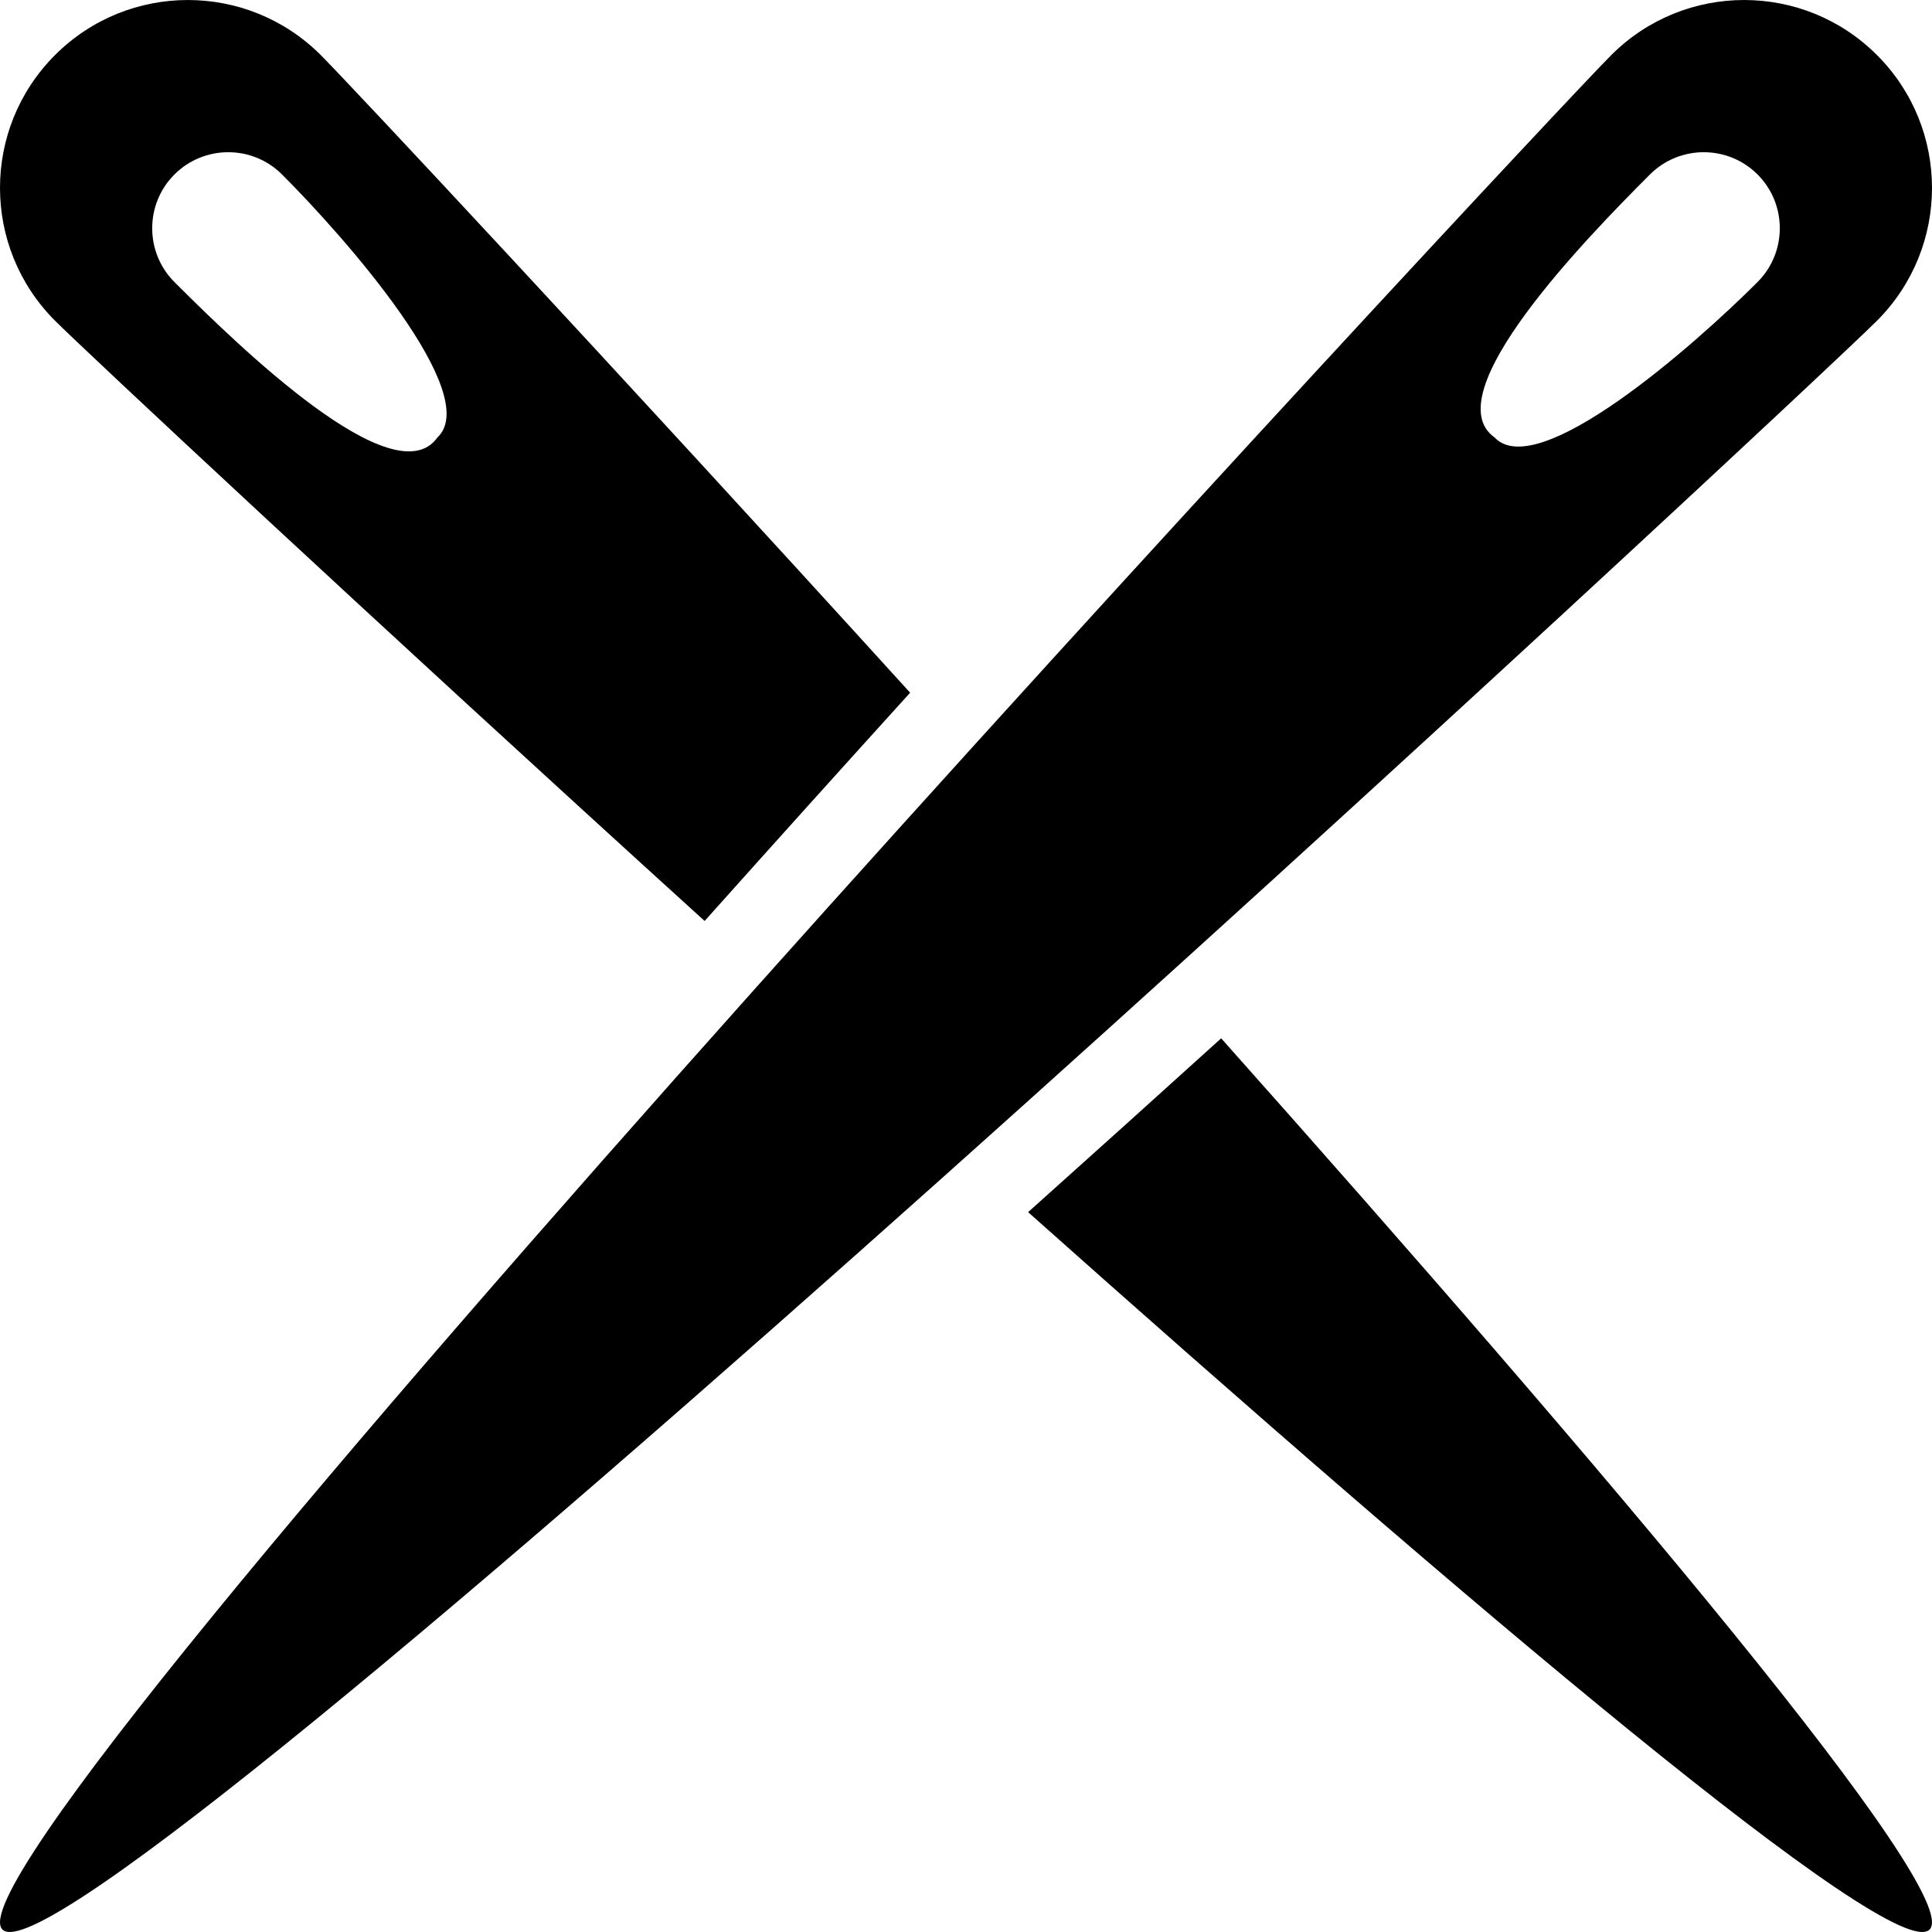
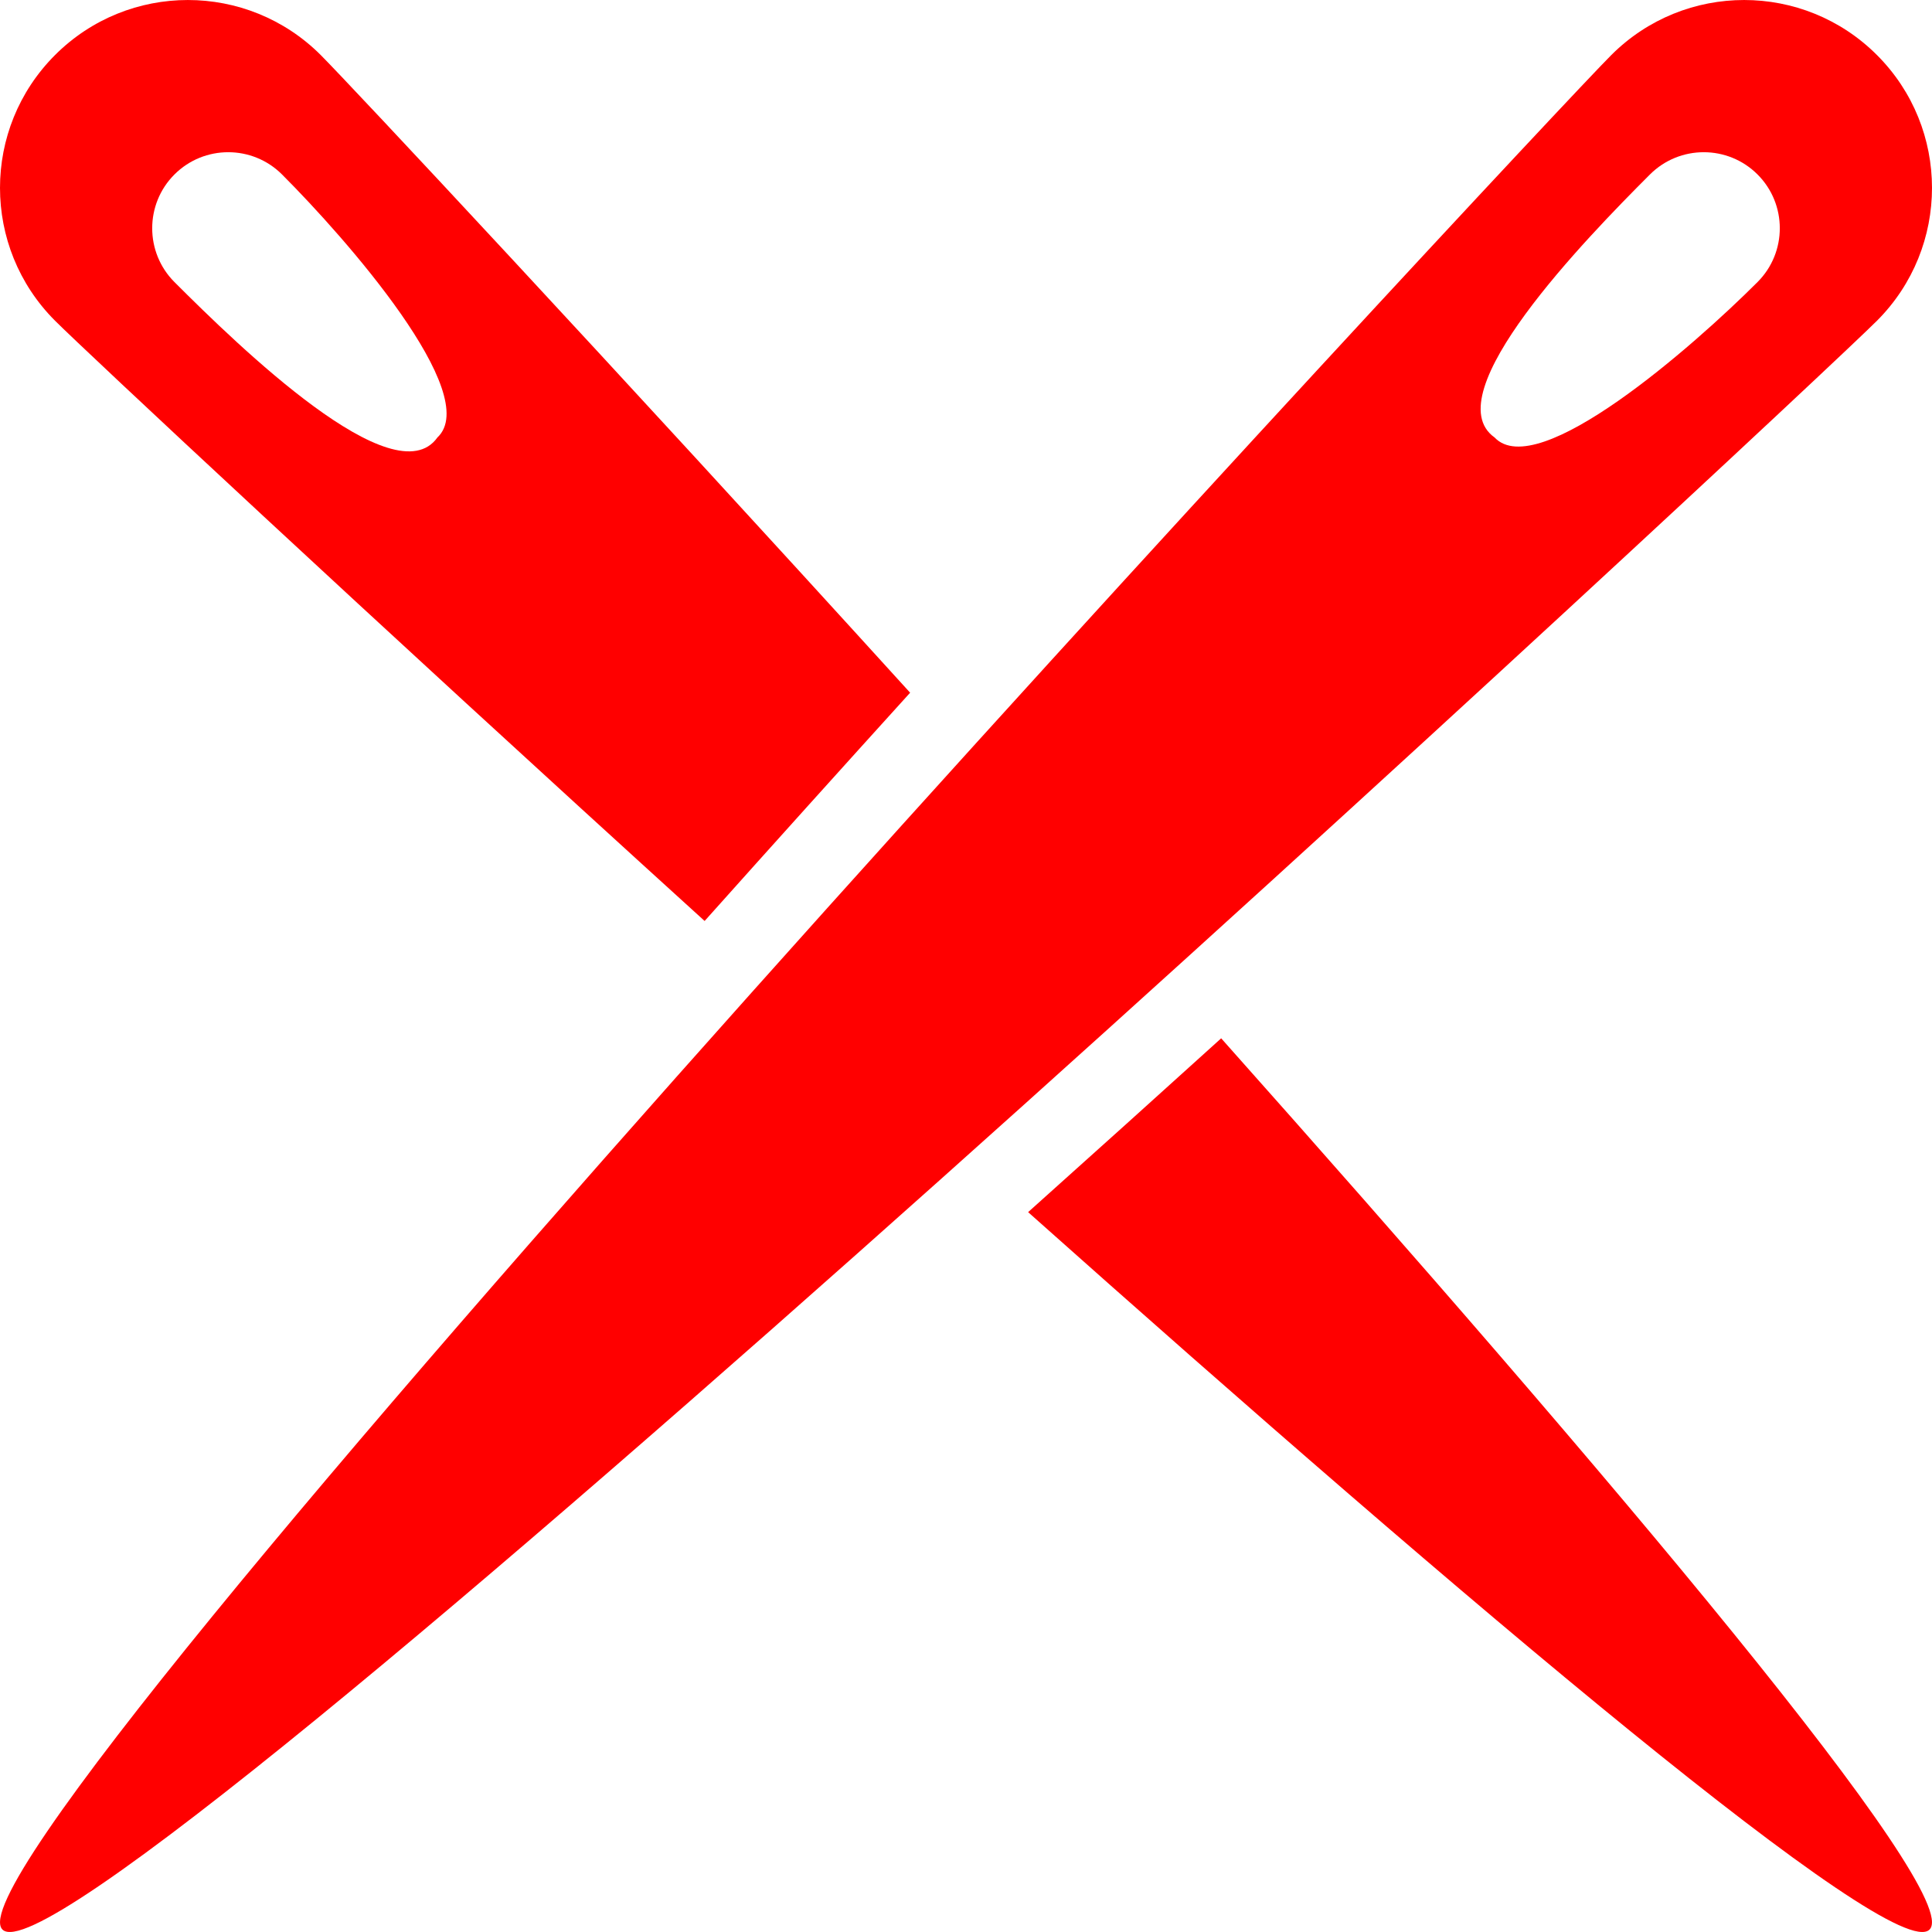
<svg xmlns="http://www.w3.org/2000/svg" height="800px" width="800px" version="1.1" id="_x32_" viewBox="0 0 512 512" xml:space="preserve">
  <style type="text/css">
- 	.st0{fill:#000000;}
+ 	.st0{fill:#ff0000;}
</style>
  <g>
    <path class="st0" d="M497.419,14.593c-19.445-19.454-50.967-19.454-70.412,0C407.563,34.021-18.792,491.907,0.653,511.352   c19.445,19.445,477.322-406.918,496.766-426.354C516.864,65.544,516.856,34.021,497.419,14.593z M465.768,74.744   c-16.995,17.004-58.317,53.28-69.692,41.185c-16.001-11.375,24.182-52.698,41.177-69.693c7.872-7.864,20.66-7.864,28.515,0   C473.632,54.091,473.632,66.88,465.768,74.744z" />
    <path class="st0" d="M186.732,244.067c18.212-20.37,36.542-40.714,54.462-60.493c-80.083-88.135-148.671-161.46-156.2-168.99   C65.54-4.86,34.018-4.852,14.59,14.584c-19.453,19.445-19.453,50.968,0,70.413C22.205,92.621,97.191,162.768,186.732,244.067z    M46.232,46.236c7.856-7.864,20.645-7.864,28.508,0c17.004,16.995,53.281,58.318,41.186,69.693   C104.55,131.93,63.227,91.747,46.232,74.752C38.369,66.88,38.369,54.091,46.232,46.236z" />
    <path class="st0" d="M272.46,321.23c116.086,103.434,229.422,199.587,238.887,190.122c9.388-9.388-85.205-121.046-187.723-236.19   C306.81,290.384,289.643,305.845,272.46,321.23z" />
  </g>
</svg>
